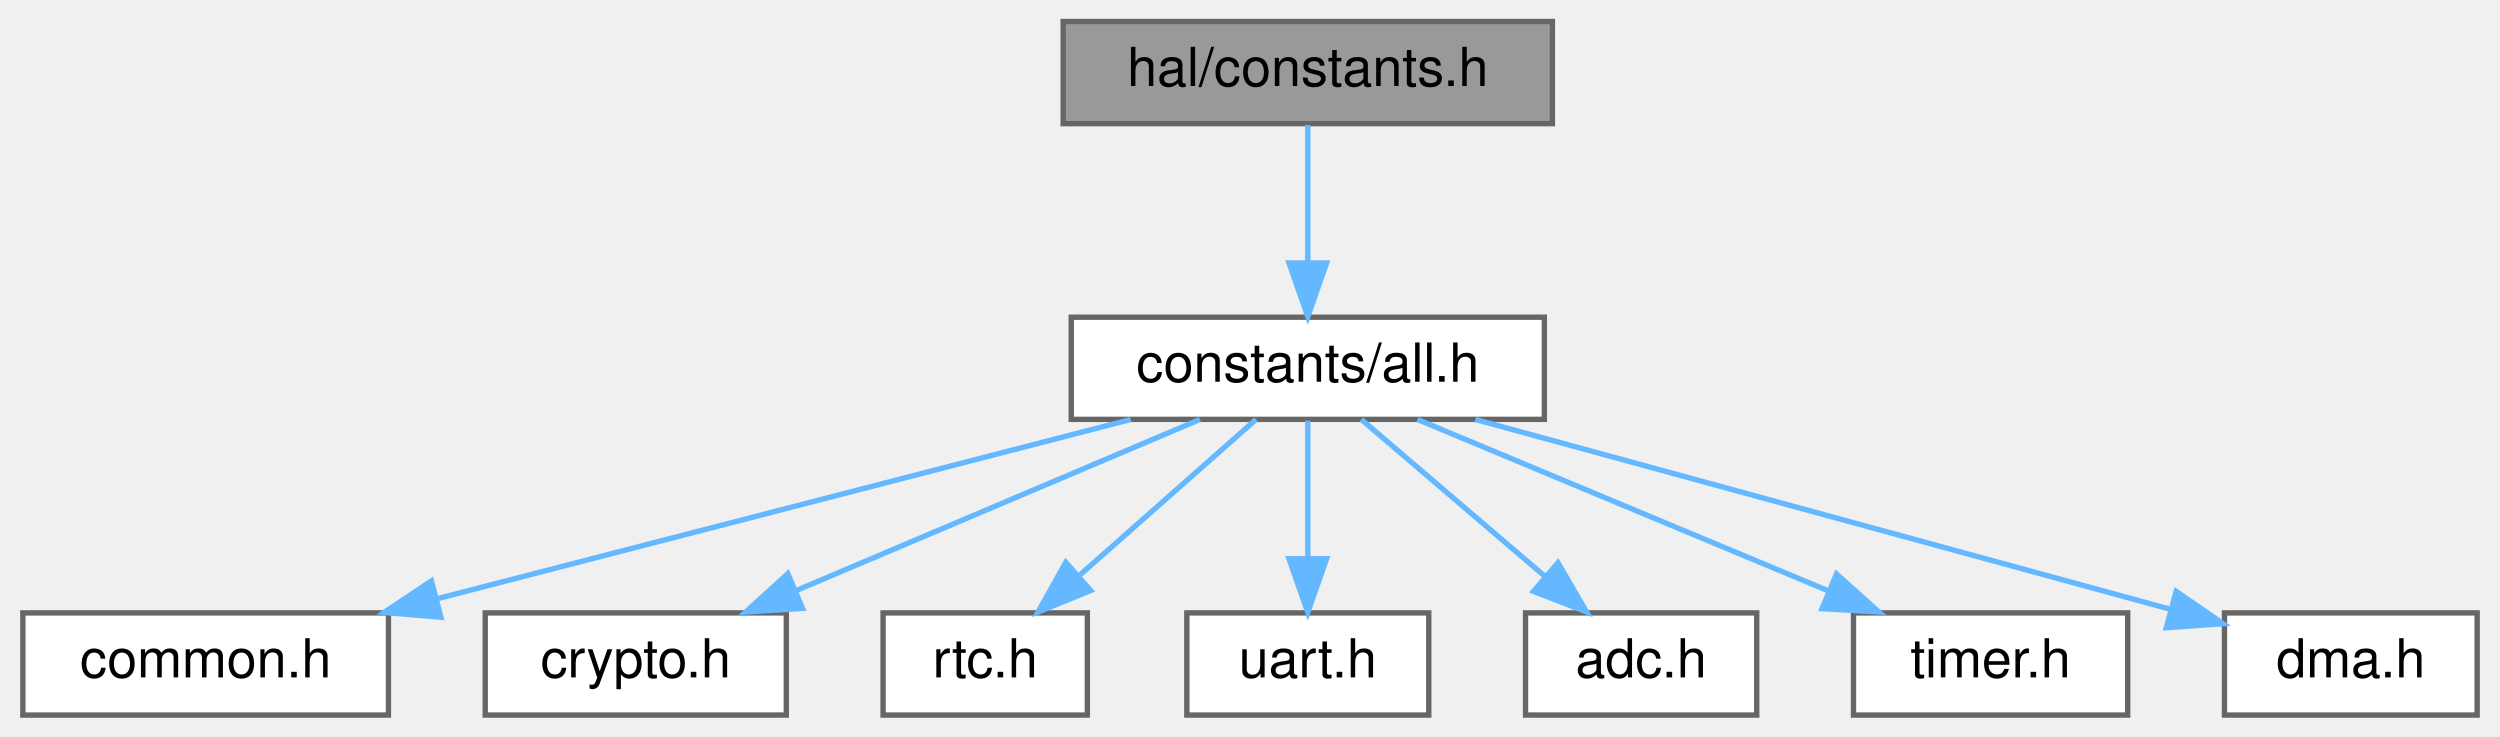
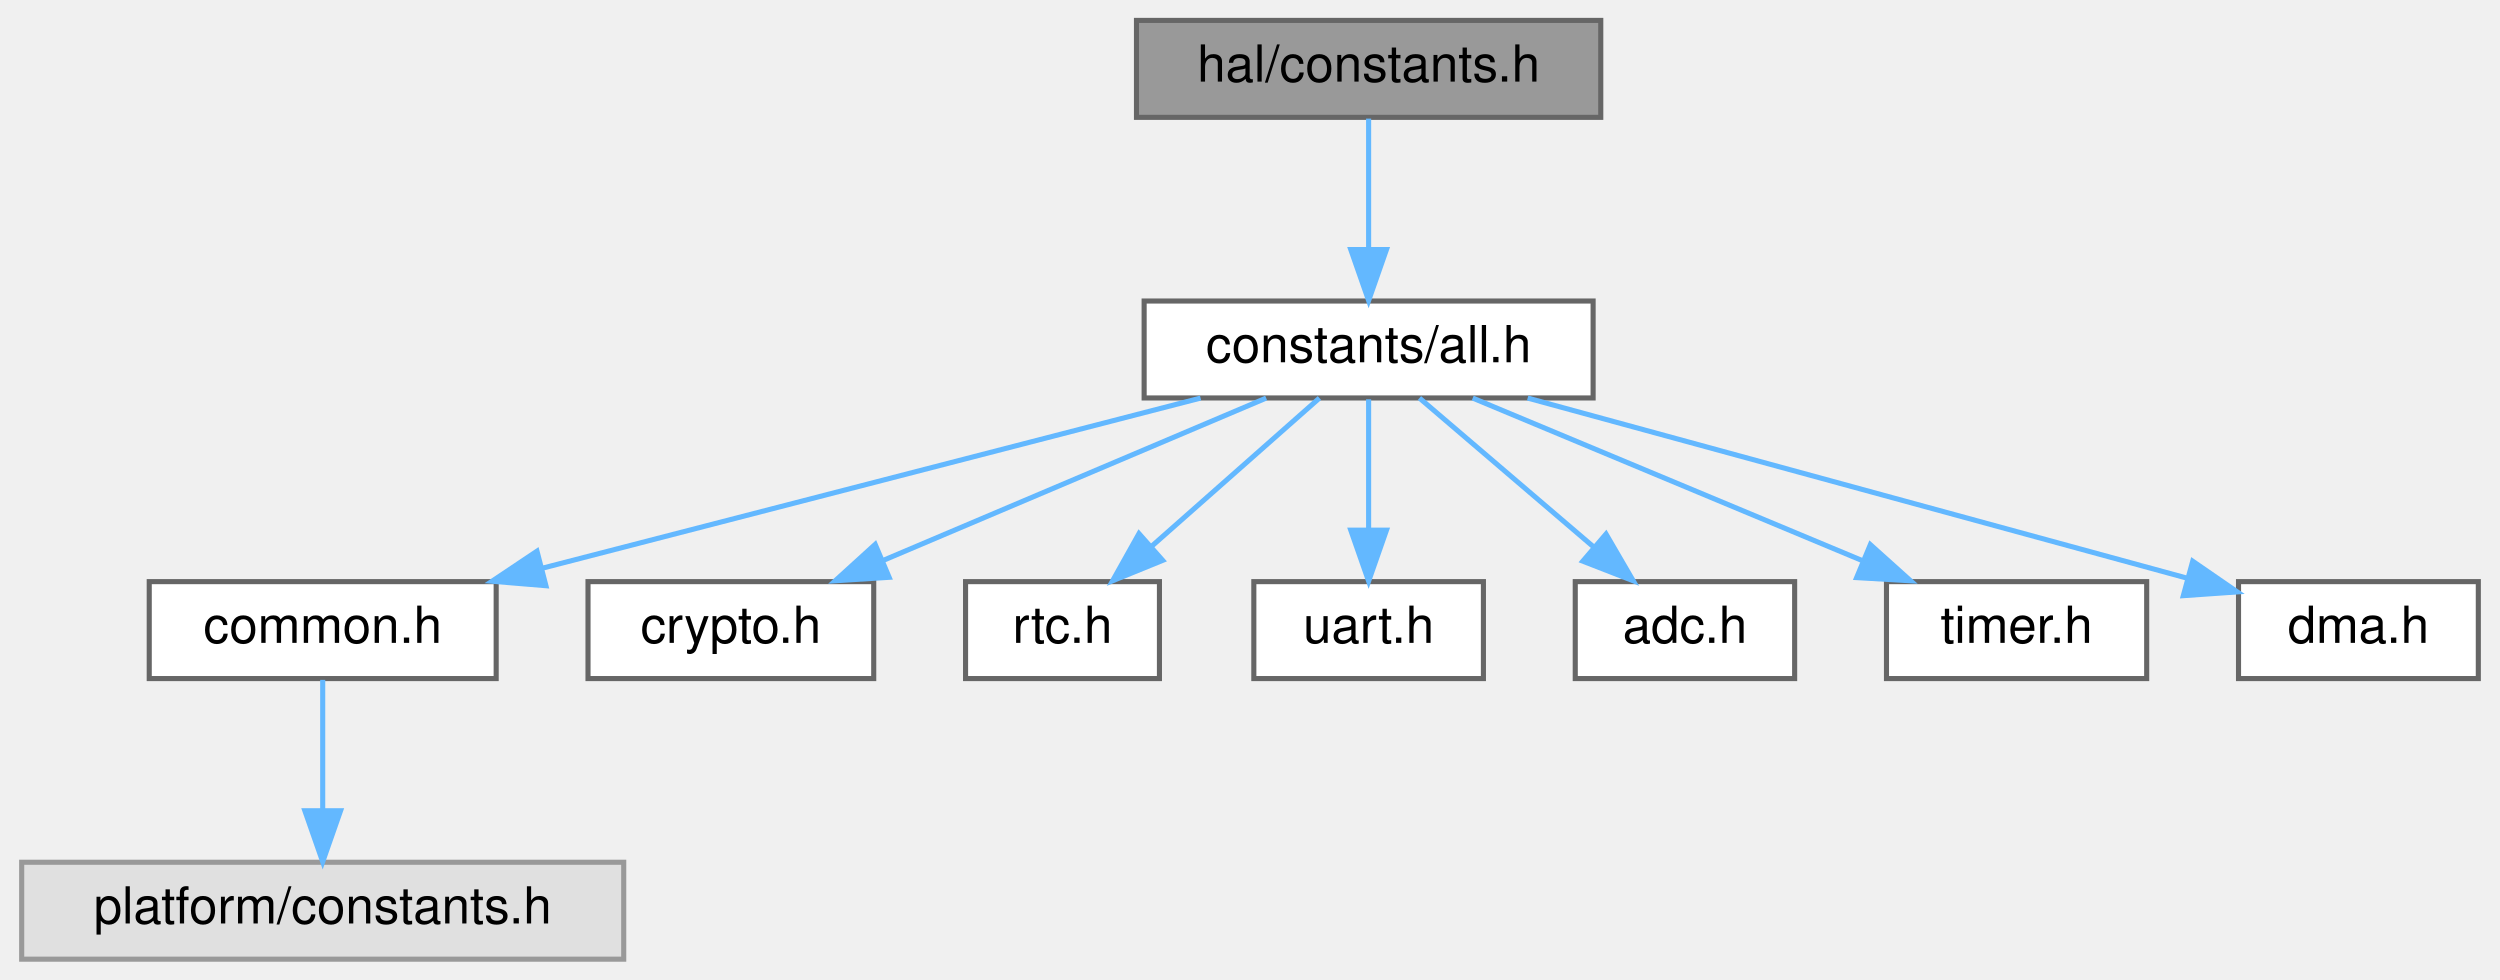
- <svg xmlns="http://www.w3.org/2000/svg" xmlns:xlink="http://www.w3.org/1999/xlink" width="465pt" height="137pt" viewBox="0.00 0.00 464.50 137.00">
-   <g id="graph0" class="graph" transform="scale(1 1) rotate(0) translate(4 133)">
+ <svg xmlns="http://www.w3.org/2000/svg" xmlns:xlink="http://www.w3.org/1999/xlink" width="490pt" height="192pt" viewBox="0.00 0.00 489.50 192.00">
+   <g id="graph0" class="graph" transform="scale(1 1) rotate(0) translate(4 188)">
    <g id="Node000001" class="node">
      <g id="a_Node000001">
        <a xlink:title=" ">
-           <polygon fill="#999999" stroke="#666666" points="284.5,-129 193.5,-129 193.5,-110 284.5,-110 284.5,-129" />
-           <text text-anchor="middle" x="239" y="-117" font-family="Helvetica,sans-Serif" font-size="10.00">hal/constants.h</text>
+           <polygon fill="#999999" stroke="#666666" points="309.5,-184 218.5,-184 218.5,-165 309.5,-165 309.5,-184" />
+           <text text-anchor="middle" x="264" y="-172" font-family="Helvetica,sans-Serif" font-size="10.00">hal/constants.h</text>
        </a>
      </g>
    </g>
    <g id="Node000002" class="node">
      <g id="a_Node000002">
        <a xlink:href="constants_2all_8h.html" target="_top" xlink:title=" ">
-           <polygon fill="white" stroke="#666666" points="283,-74 195,-74 195,-55 283,-55 283,-74" />
-           <text text-anchor="middle" x="239" y="-62" font-family="Helvetica,sans-Serif" font-size="10.00">constants/all.h</text>
+           <polygon fill="white" stroke="#666666" points="308,-129 220,-129 220,-110 308,-110 308,-129" />
+           <text text-anchor="middle" x="264" y="-117" font-family="Helvetica,sans-Serif" font-size="10.00">constants/all.h</text>
        </a>
      </g>
    </g>
    <g id="edge1_Node000001_Node000002" class="edge">
      <g id="a_edge1_Node000001_Node000002">
        <a xlink:title=" ">
-           <path fill="none" stroke="#63b8ff" d="M239,-109.75C239,-102.8 239,-92.85 239,-84.13" />
-           <polygon fill="#63b8ff" stroke="#63b8ff" points="242.5,-84.09 239,-74.09 235.5,-84.09 242.5,-84.09" />
+           <path fill="none" stroke="#63b8ff" d="M264,-164.75C264,-157.8 264,-147.85 264,-139.13" />
+           <polygon fill="#63b8ff" stroke="#63b8ff" points="267.5,-139.09 264,-129.09 260.5,-139.09 267.5,-139.09" />
        </a>
      </g>
    </g>
    <g id="Node000003" class="node">
      <g id="a_Node000003">
        <a xlink:href="common_8h.html" target="_top" xlink:title=" ">
-           <polygon fill="white" stroke="#666666" points="68,-19 0,-19 0,0 68,0 68,-19" />
-           <text text-anchor="middle" x="34" y="-7" font-family="Helvetica,sans-Serif" font-size="10.00">common.h</text>
+           <polygon fill="white" stroke="#666666" points="93,-74 25,-74 25,-55 93,-55 93,-74" />
+           <text text-anchor="middle" x="59" y="-62" font-family="Helvetica,sans-Serif" font-size="10.00">common.h</text>
        </a>
      </g>
    </g>
    <g id="edge2_Node000002_Node000003" class="edge">
      <g id="a_edge2_Node000002_Node000003">
        <a xlink:title=" ">
-           <path fill="none" stroke="#63b8ff" d="M206.06,-54.98C171.05,-45.93 115.53,-31.58 77.07,-21.64" />
-           <polygon fill="#63b8ff" stroke="#63b8ff" points="77.75,-18.2 67.19,-19.08 76,-24.97 77.75,-18.2" />
-         </a>
-       </g>
-     </g>
-     <g id="Node000004" class="node">
-       <g id="a_Node000004">
-         <a xlink:href="constants_2crypto_8h.html" target="_top" xlink:title=" ">
-           <polygon fill="white" stroke="#666666" points="142,-19 86,-19 86,0 142,0 142,-19" />
-           <text text-anchor="middle" x="114" y="-7" font-family="Helvetica,sans-Serif" font-size="10.00">crypto.h</text>
-         </a>
-       </g>
-     </g>
-     <g id="edge3_Node000002_Node000004" class="edge">
-       <g id="a_edge3_Node000002_Node000004">
-         <a xlink:title=" ">
-           <path fill="none" stroke="#63b8ff" d="M218.92,-54.98C198.63,-46.38 167.04,-32.99 143.83,-23.15" />
-           <polygon fill="#63b8ff" stroke="#63b8ff" points="145.02,-19.85 134.45,-19.17 142.29,-26.3 145.02,-19.85" />
+           <path fill="none" stroke="#63b8ff" d="M231.06,-109.98C196.05,-100.93 140.53,-86.58 102.07,-76.64" />
+           <polygon fill="#63b8ff" stroke="#63b8ff" points="102.75,-73.2 92.19,-74.08 101,-79.97 102.75,-73.2" />
        </a>
      </g>
    </g>
    <g id="Node000005" class="node">
      <g id="a_Node000005">
-         <a xlink:href="constants_2rtc_8h.html" target="_top" xlink:title=" ">
-           <polygon fill="white" stroke="#666666" points="198,-19 160,-19 160,0 198,0 198,-19" />
-           <text text-anchor="middle" x="179" y="-7" font-family="Helvetica,sans-Serif" font-size="10.00">rtc.h</text>
+         <a xlink:href="constants_2crypto_8h.html" target="_top" xlink:title=" ">
+           <polygon fill="white" stroke="#666666" points="167,-74 111,-74 111,-55 167,-55 167,-74" />
+           <text text-anchor="middle" x="139" y="-62" font-family="Helvetica,sans-Serif" font-size="10.00">crypto.h</text>
        </a>
      </g>
    </g>
    <g id="edge4_Node000002_Node000005" class="edge">
      <g id="a_edge4_Node000002_Node000005">
        <a xlink:title=" ">
-           <path fill="none" stroke="#63b8ff" d="M229.36,-54.98C220.49,-47.15 207.13,-35.34 196.39,-25.86" />
-           <polygon fill="#63b8ff" stroke="#63b8ff" points="198.63,-23.17 188.82,-19.17 193.99,-28.41 198.63,-23.17" />
+           <path fill="none" stroke="#63b8ff" d="M243.92,-109.98C223.63,-101.38 192.04,-87.99 168.83,-78.15" />
+           <polygon fill="#63b8ff" stroke="#63b8ff" points="170.02,-74.85 159.45,-74.17 167.29,-81.3 170.02,-74.85" />
        </a>
      </g>
    </g>
    <g id="Node000006" class="node">
      <g id="a_Node000006">
-         <a xlink:href="constants_2uart_8h.html" target="_top" xlink:title=" ">
-           <polygon fill="white" stroke="#666666" points="261.5,-19 216.5,-19 216.5,0 261.5,0 261.5,-19" />
-           <text text-anchor="middle" x="239" y="-7" font-family="Helvetica,sans-Serif" font-size="10.00">uart.h</text>
+         <a xlink:href="constants_2rtc_8h.html" target="_top" xlink:title=" ">
+           <polygon fill="white" stroke="#666666" points="223,-74 185,-74 185,-55 223,-55 223,-74" />
+           <text text-anchor="middle" x="204" y="-62" font-family="Helvetica,sans-Serif" font-size="10.00">rtc.h</text>
        </a>
      </g>
    </g>
    <g id="edge5_Node000002_Node000006" class="edge">
      <g id="a_edge5_Node000002_Node000006">
        <a xlink:title=" ">
-           <path fill="none" stroke="#63b8ff" d="M239,-54.75C239,-47.8 239,-37.85 239,-29.13" />
-           <polygon fill="#63b8ff" stroke="#63b8ff" points="242.5,-29.09 239,-19.09 235.5,-29.09 242.5,-29.09" />
+           <path fill="none" stroke="#63b8ff" d="M254.36,-109.98C245.49,-102.15 232.13,-90.34 221.39,-80.86" />
+           <polygon fill="#63b8ff" stroke="#63b8ff" points="223.63,-78.17 213.82,-74.17 218.99,-83.41 223.63,-78.17" />
        </a>
      </g>
    </g>
    <g id="Node000007" class="node">
      <g id="a_Node000007">
-         <a xlink:href="constants_2adc_8h.html" target="_top" xlink:title=" ">
-           <polygon fill="white" stroke="#666666" points="322.5,-19 279.5,-19 279.5,0 322.5,0 322.5,-19" />
-           <text text-anchor="middle" x="301" y="-7" font-family="Helvetica,sans-Serif" font-size="10.00">adc.h</text>
+         <a xlink:href="constants_2uart_8h.html" target="_top" xlink:title=" ">
+           <polygon fill="white" stroke="#666666" points="286.5,-74 241.5,-74 241.5,-55 286.5,-55 286.5,-74" />
+           <text text-anchor="middle" x="264" y="-62" font-family="Helvetica,sans-Serif" font-size="10.00">uart.h</text>
        </a>
      </g>
    </g>
    <g id="edge6_Node000002_Node000007" class="edge">
      <g id="a_edge6_Node000002_Node000007">
        <a xlink:title=" ">
-           <path fill="none" stroke="#63b8ff" d="M248.96,-54.98C258.13,-47.15 271.94,-35.34 283.03,-25.86" />
-           <polygon fill="#63b8ff" stroke="#63b8ff" points="285.53,-28.33 290.86,-19.17 280.98,-23.01 285.53,-28.33" />
+           <path fill="none" stroke="#63b8ff" d="M264,-109.75C264,-102.8 264,-92.85 264,-84.13" />
+           <polygon fill="#63b8ff" stroke="#63b8ff" points="267.5,-84.09 264,-74.09 260.5,-84.09 267.5,-84.09" />
        </a>
      </g>
    </g>
    <g id="Node000008" class="node">
      <g id="a_Node000008">
-         <a xlink:href="constants_2timer_8h.html" target="_top" xlink:title=" ">
-           <polygon fill="white" stroke="#666666" points="391.5,-19 340.5,-19 340.5,0 391.5,0 391.5,-19" />
-           <text text-anchor="middle" x="366" y="-7" font-family="Helvetica,sans-Serif" font-size="10.00">timer.h</text>
+         <a xlink:href="constants_2adc_8h.html" target="_top" xlink:title=" ">
+           <polygon fill="white" stroke="#666666" points="347.5,-74 304.5,-74 304.5,-55 347.5,-55 347.5,-74" />
+           <text text-anchor="middle" x="326" y="-62" font-family="Helvetica,sans-Serif" font-size="10.00">adc.h</text>
        </a>
      </g>
    </g>
    <g id="edge7_Node000002_Node000008" class="edge">
      <g id="a_edge7_Node000002_Node000008">
        <a xlink:title=" ">
-           <path fill="none" stroke="#63b8ff" d="M259.4,-54.98C280.02,-46.38 312.11,-32.99 335.69,-23.15" />
-           <polygon fill="#63b8ff" stroke="#63b8ff" points="337.34,-26.25 345.22,-19.17 334.65,-19.79 337.34,-26.25" />
+           <path fill="none" stroke="#63b8ff" d="M273.96,-109.98C283.13,-102.15 296.94,-90.34 308.03,-80.86" />
+           <polygon fill="#63b8ff" stroke="#63b8ff" points="310.53,-83.33 315.86,-74.17 305.98,-78.01 310.53,-83.33" />
        </a>
      </g>
    </g>
    <g id="Node000009" class="node">
      <g id="a_Node000009">
-         <a xlink:href="constants_2dma_8h.html" target="_top" xlink:title=" ">
-           <polygon fill="white" stroke="#666666" points="456.5,-19 409.5,-19 409.5,0 456.5,0 456.5,-19" />
-           <text text-anchor="middle" x="433" y="-7" font-family="Helvetica,sans-Serif" font-size="10.00">dma.h</text>
+         <a xlink:href="constants_2timer_8h.html" target="_top" xlink:title=" ">
+           <polygon fill="white" stroke="#666666" points="416.5,-74 365.5,-74 365.5,-55 416.5,-55 416.5,-74" />
+           <text text-anchor="middle" x="391" y="-62" font-family="Helvetica,sans-Serif" font-size="10.00">timer.h</text>
        </a>
      </g>
    </g>
    <g id="edge8_Node000002_Node000009" class="edge">
      <g id="a_edge8_Node000002_Node000009">
        <a xlink:title=" ">
-           <path fill="none" stroke="#63b8ff" d="M270.17,-54.98C305.61,-45.3 363.25,-29.56 399.6,-19.63" />
-           <polygon fill="#63b8ff" stroke="#63b8ff" points="400.52,-23 409.25,-16.99 398.68,-16.25 400.52,-23" />
+           <path fill="none" stroke="#63b8ff" d="M284.4,-109.98C305.02,-101.38 337.11,-87.99 360.69,-78.15" />
+           <polygon fill="#63b8ff" stroke="#63b8ff" points="362.34,-81.25 370.22,-74.17 359.65,-74.79 362.34,-81.25" />
+         </a>
+       </g>
+     </g>
+     <g id="Node000010" class="node">
+       <g id="a_Node000010">
+         <a xlink:href="constants_2dma_8h.html" target="_top" xlink:title=" ">
+           <polygon fill="white" stroke="#666666" points="481.5,-74 434.5,-74 434.5,-55 481.5,-55 481.5,-74" />
+           <text text-anchor="middle" x="458" y="-62" font-family="Helvetica,sans-Serif" font-size="10.00">dma.h</text>
+         </a>
+       </g>
+     </g>
+     <g id="edge9_Node000002_Node000010" class="edge">
+       <g id="a_edge9_Node000002_Node000010">
+         <a xlink:title=" ">
+           <path fill="none" stroke="#63b8ff" d="M295.17,-109.98C330.61,-100.3 388.25,-84.56 424.6,-74.63" />
+           <polygon fill="#63b8ff" stroke="#63b8ff" points="425.52,-78 434.25,-71.99 423.68,-71.25 425.52,-78" />
+         </a>
+       </g>
+     </g>
+     <g id="Node000004" class="node">
+       <g id="a_Node000004">
+         <a xlink:title=" ">
+           <polygon fill="#e0e0e0" stroke="#999999" points="118,-19 0,-19 0,0 118,0 118,-19" />
+           <text text-anchor="middle" x="59" y="-7" font-family="Helvetica,sans-Serif" font-size="10.00">platform/constants.h</text>
+         </a>
+       </g>
+     </g>
+     <g id="edge3_Node000003_Node000004" class="edge">
+       <g id="a_edge3_Node000003_Node000004">
+         <a xlink:title=" ">
+           <path fill="none" stroke="#63b8ff" d="M59,-54.75C59,-47.8 59,-37.85 59,-29.13" />
+           <polygon fill="#63b8ff" stroke="#63b8ff" points="62.5,-29.09 59,-19.09 55.5,-29.09 62.5,-29.09" />
        </a>
      </g>
    </g>
  </g>
</svg>
